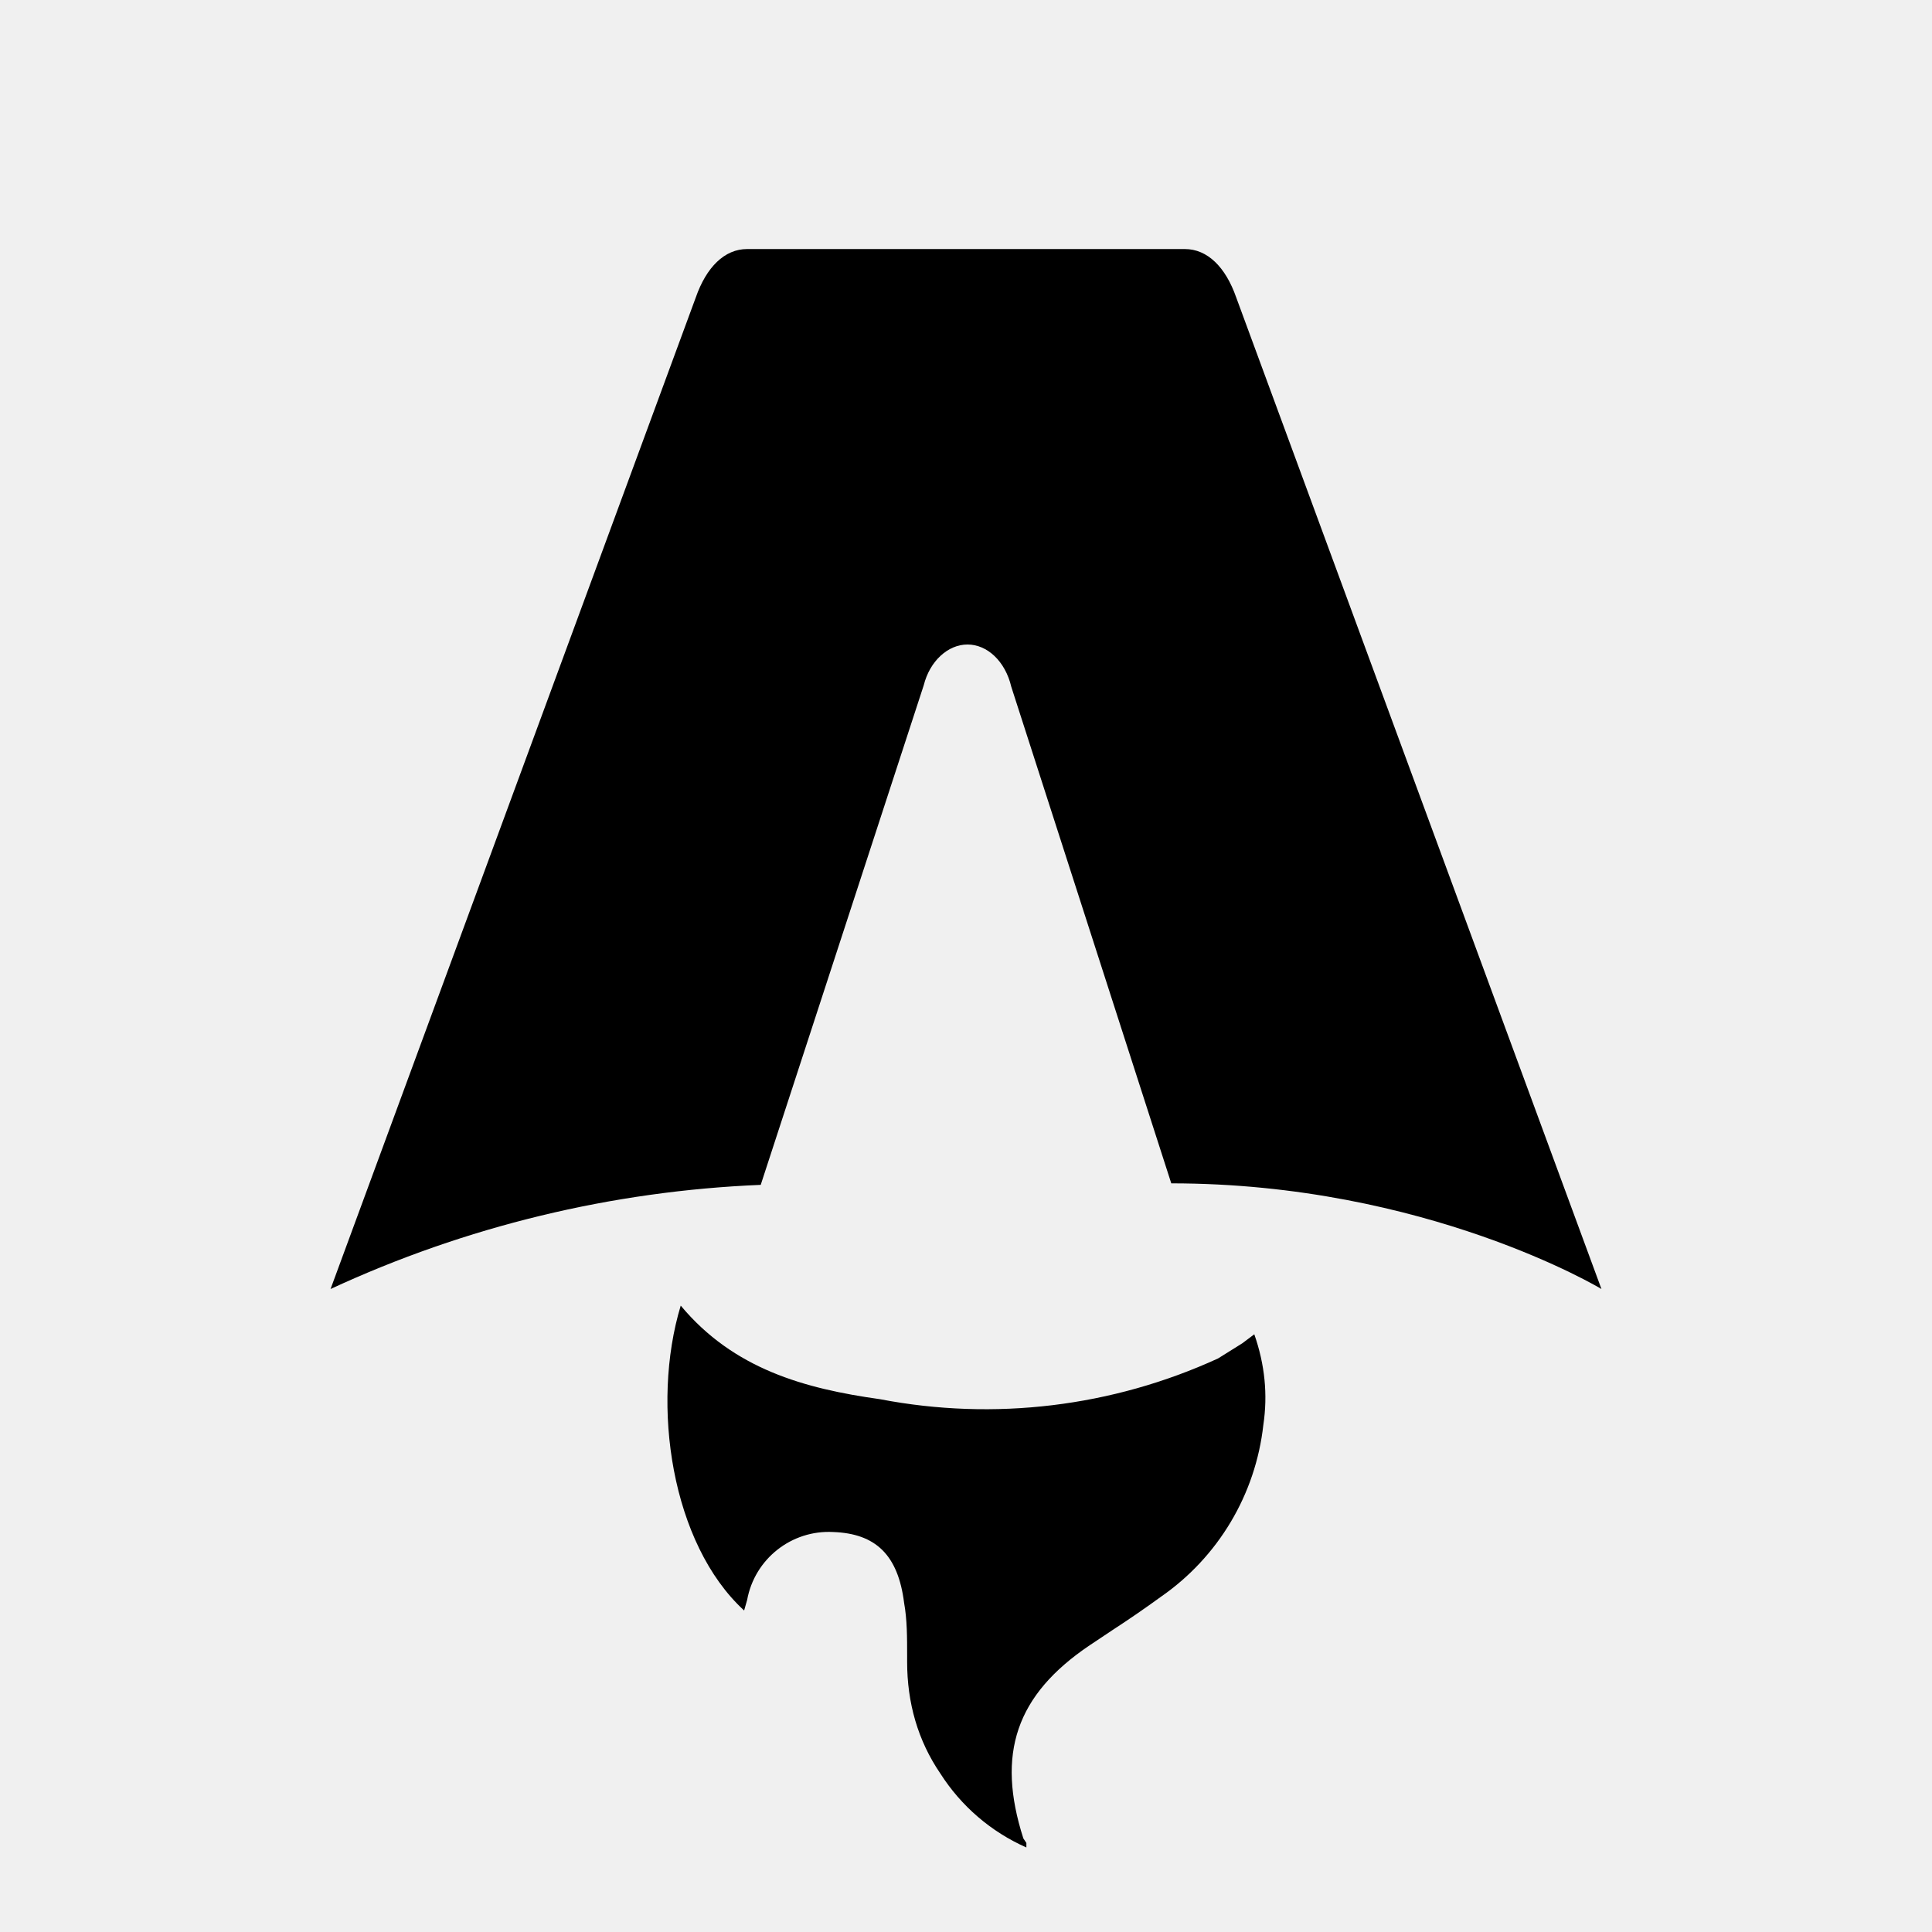
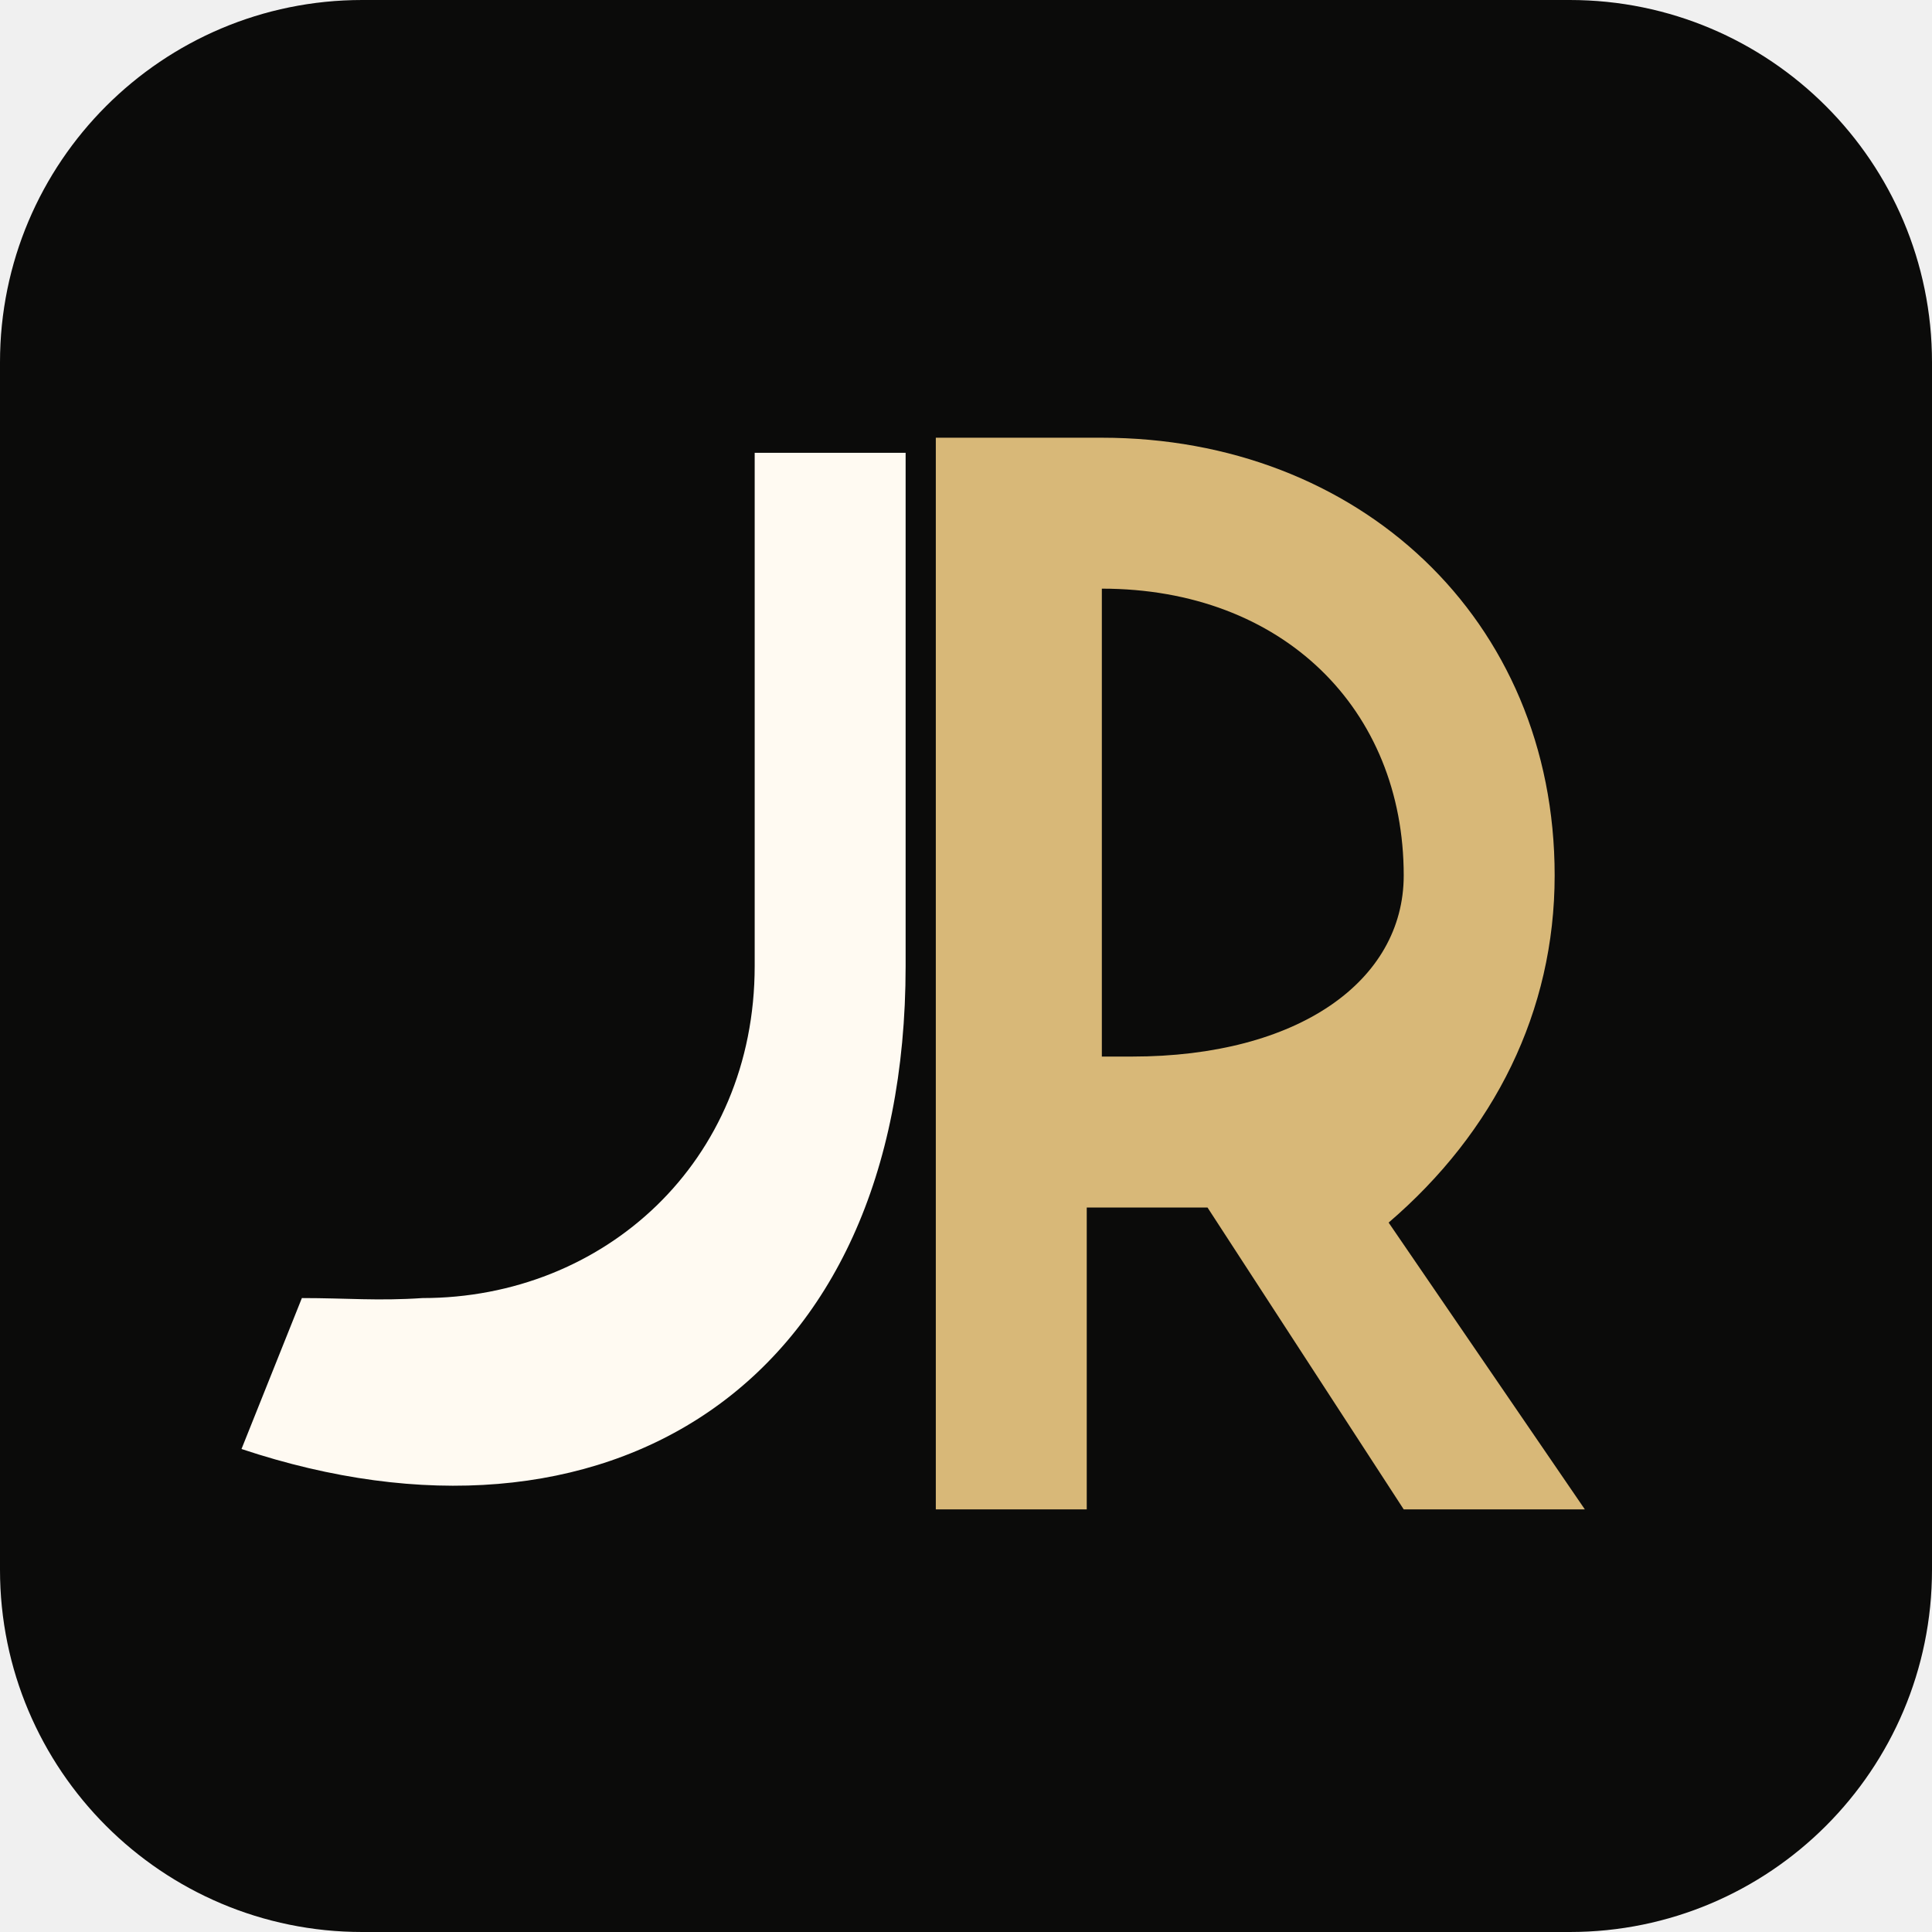
- <svg xmlns="http://www.w3.org/2000/svg" fill="none" viewBox="0 0 128 128">
-   <path d="M50.4 78.5a75.1 75.1 0 0 0-28.5 6.9l24.2-65.7c.7-2 1.9-3.2 3.4-3.2h29c1.5 0 2.7 1.2 3.4 3.2l24.2 65.7s-11.6-7-28.5-7L67 45.5c-.4-1.7-1.6-2.8-2.9-2.8-1.3 0-2.5 1.1-2.9 2.7L50.4 78.5Zm-1.1 28.2Zm-4.2-20.2c-2 6.6-.6 15.8 4.2 20.2a17.5 17.5 0 0 1 .2-.7 5.5 5.5 0 0 1 5.7-4.5c2.8.1 4.3 1.5 4.7 4.7.2 1.1.2 2.3.2 3.5v.4c0 2.7.7 5.2 2.2 7.4a13 13 0 0 0 5.7 4.9v-.3l-.2-.3c-1.8-5.6-.5-9.5 4.4-12.8l1.5-1a73 73 0 0 0 3.2-2.2 16 16 0 0 0 6.8-11.4c.3-2 .1-4-.6-6l-.8.6-1.6 1a37 37 0 0 1-22.4 2.7c-5-.7-9.7-2-13.2-6.2Z" />
-   <style>
-         path { fill: #000; }
-         @media (prefers-color-scheme: dark) {
-             path { fill: #FFF; }
-         }
-     </style>
+ <svg xmlns="http://www.w3.org/2000/svg" viewBox="0 0 128 128">
+   <rect width="128" height="128" rx="24" fill="#0B0B0A" />
+   <path d="M28 86c12 0 22-9 22-22V30h10v34c0 28-20 40-44 32l4-10c3 0 5 .2 8 0Z" fill="#FFFAF2" />
+   <path d="M73 29c17 0 30 12 30 29 0 9-4 17-11 23l13 19H93L80 80h-8v20H62V29h11Zm0 10v31h2c11 0 18-5 18-12 0-11-8-19-20-19Z" fill="#D8B878" />
</svg>
